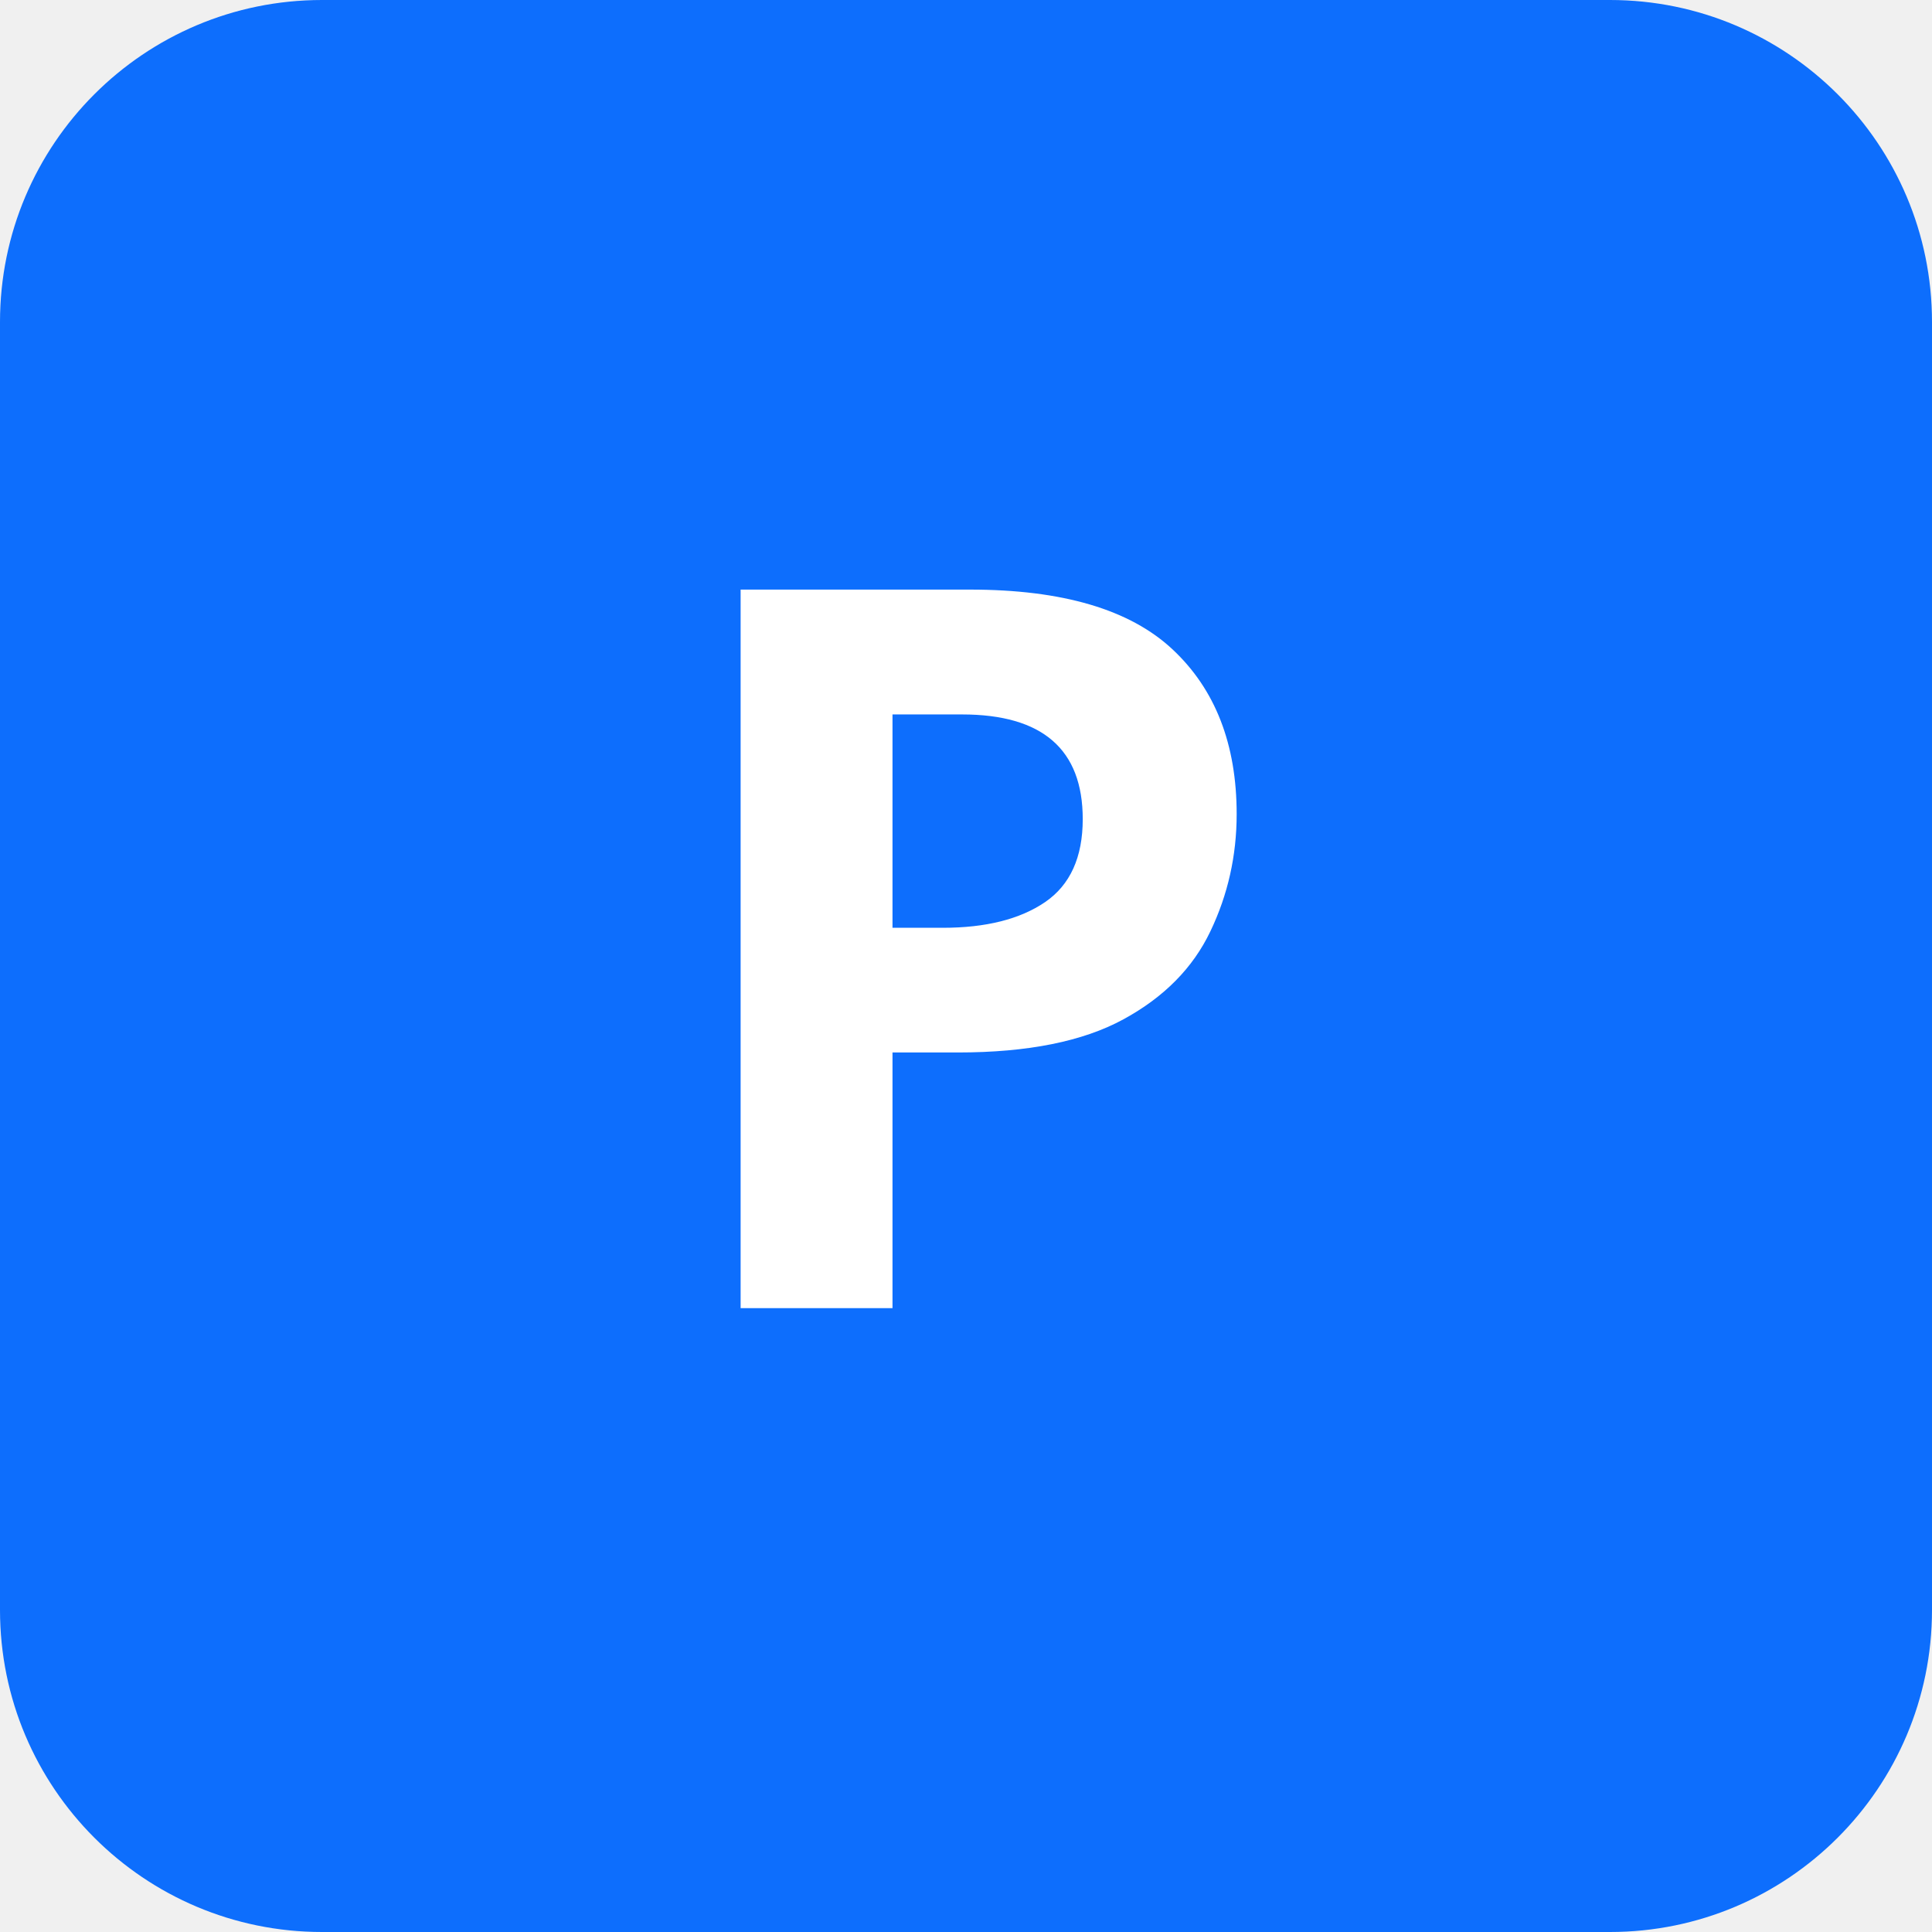
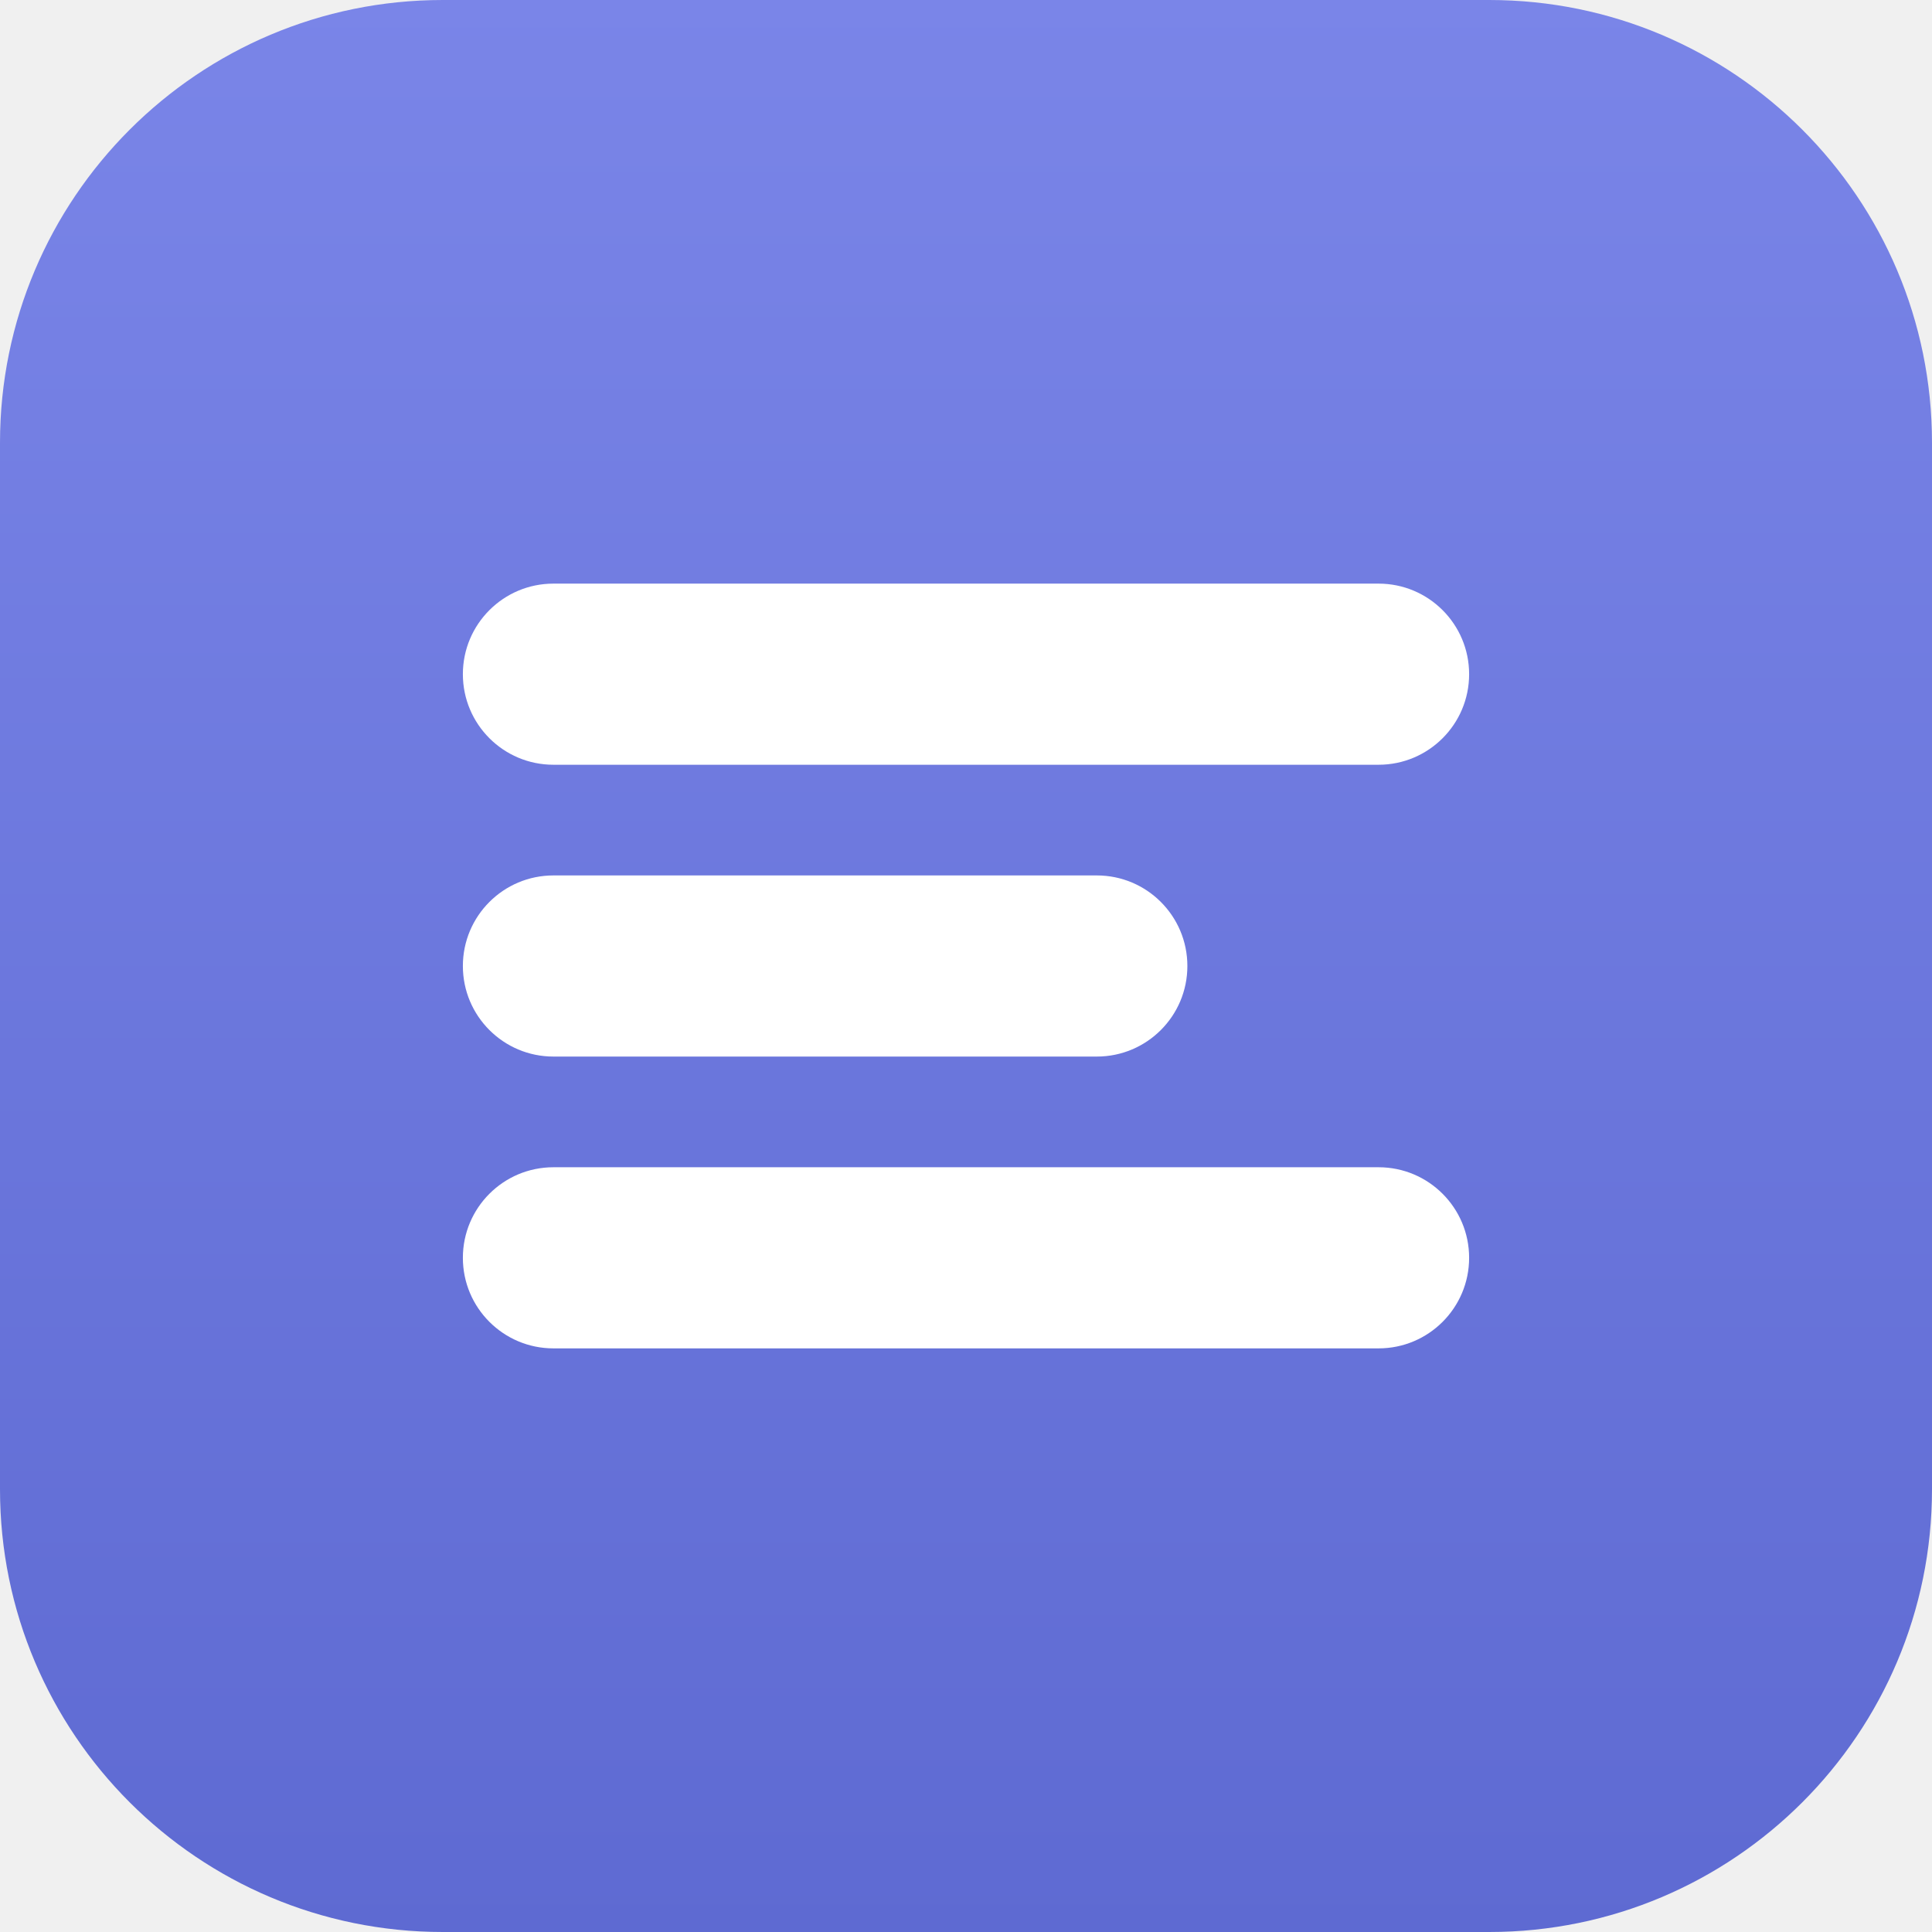
- <svg xmlns="http://www.w3.org/2000/svg" viewBox="0 0 192 192" width="192" height="192">
-   <rect width="192" height="192" rx="32" fill="#0d6efd" />
-   <text x="96" y="130" font-family="system-ui,sans-serif" font-size="100" font-weight="700" fill="#fff" text-anchor="middle">P</text>
+ <svg xmlns="http://www.w3.org/2000/svg" viewBox="0 0 192 192" width="192" height="192" role="img" aria-label="WebMS Intra">
+   <defs>
+     <linearGradient id="bg" x1="0" y1="0" x2="0" y2="1">
+       <stop offset="0%" stop-color="#7a85e8">
+         <animate attributeName="stop-color" values="#7a85e8;#5e6ad2;#7a85e8" dur="4.5s" repeatCount="indefinite" />
+       </stop>
+       <stop offset="100%" stop-color="#5e6ad2">
+         <animate attributeName="stop-color" values="#5e6ad2;#4f5bbf;#5e6ad2" dur="4.5s" repeatCount="indefinite" />
+       </stop>
+     </linearGradient>
+   </defs>
+   <rect width="192" height="192" rx="44" ry="44" fill="url(#bg)" />
+   <g fill="#ffffff">
+     <rect x="46" y="58" width="100" height="18" rx="9" />
+     <rect x="46" y="87" width="72" height="18" rx="9" />
+     <rect x="46" y="116" width="100" height="18" rx="9" />
+   </g>
</svg>
